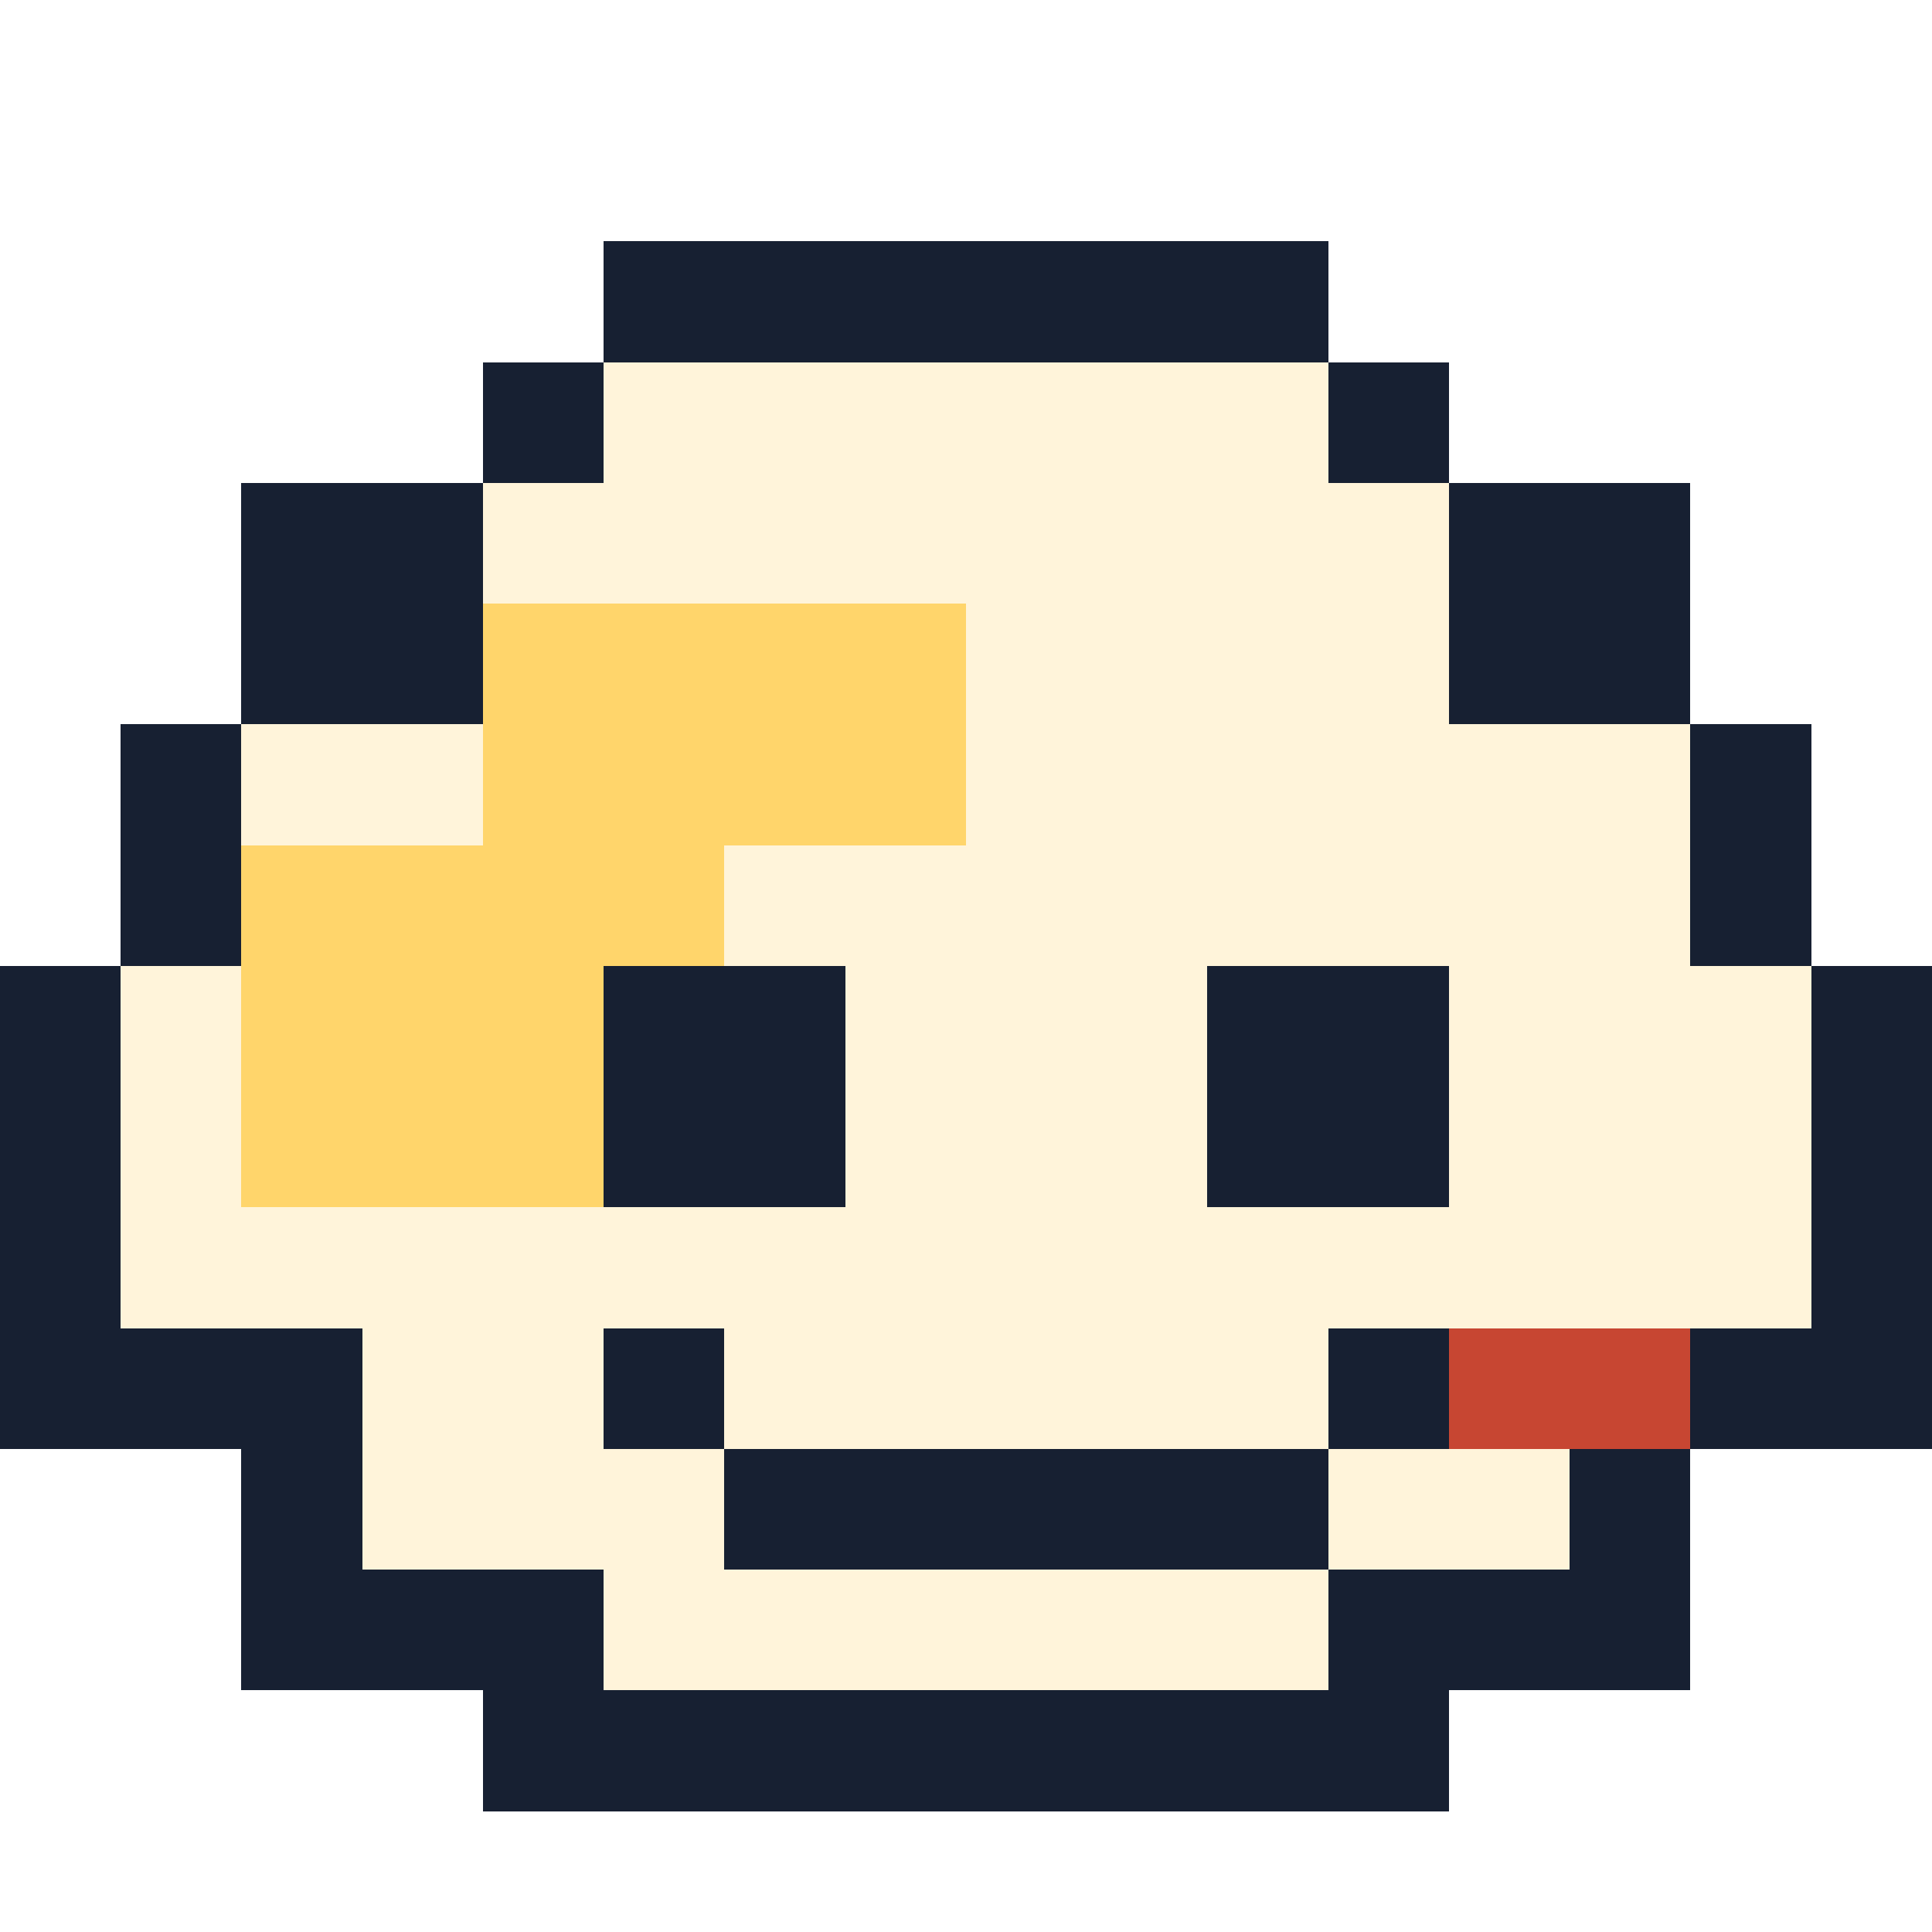
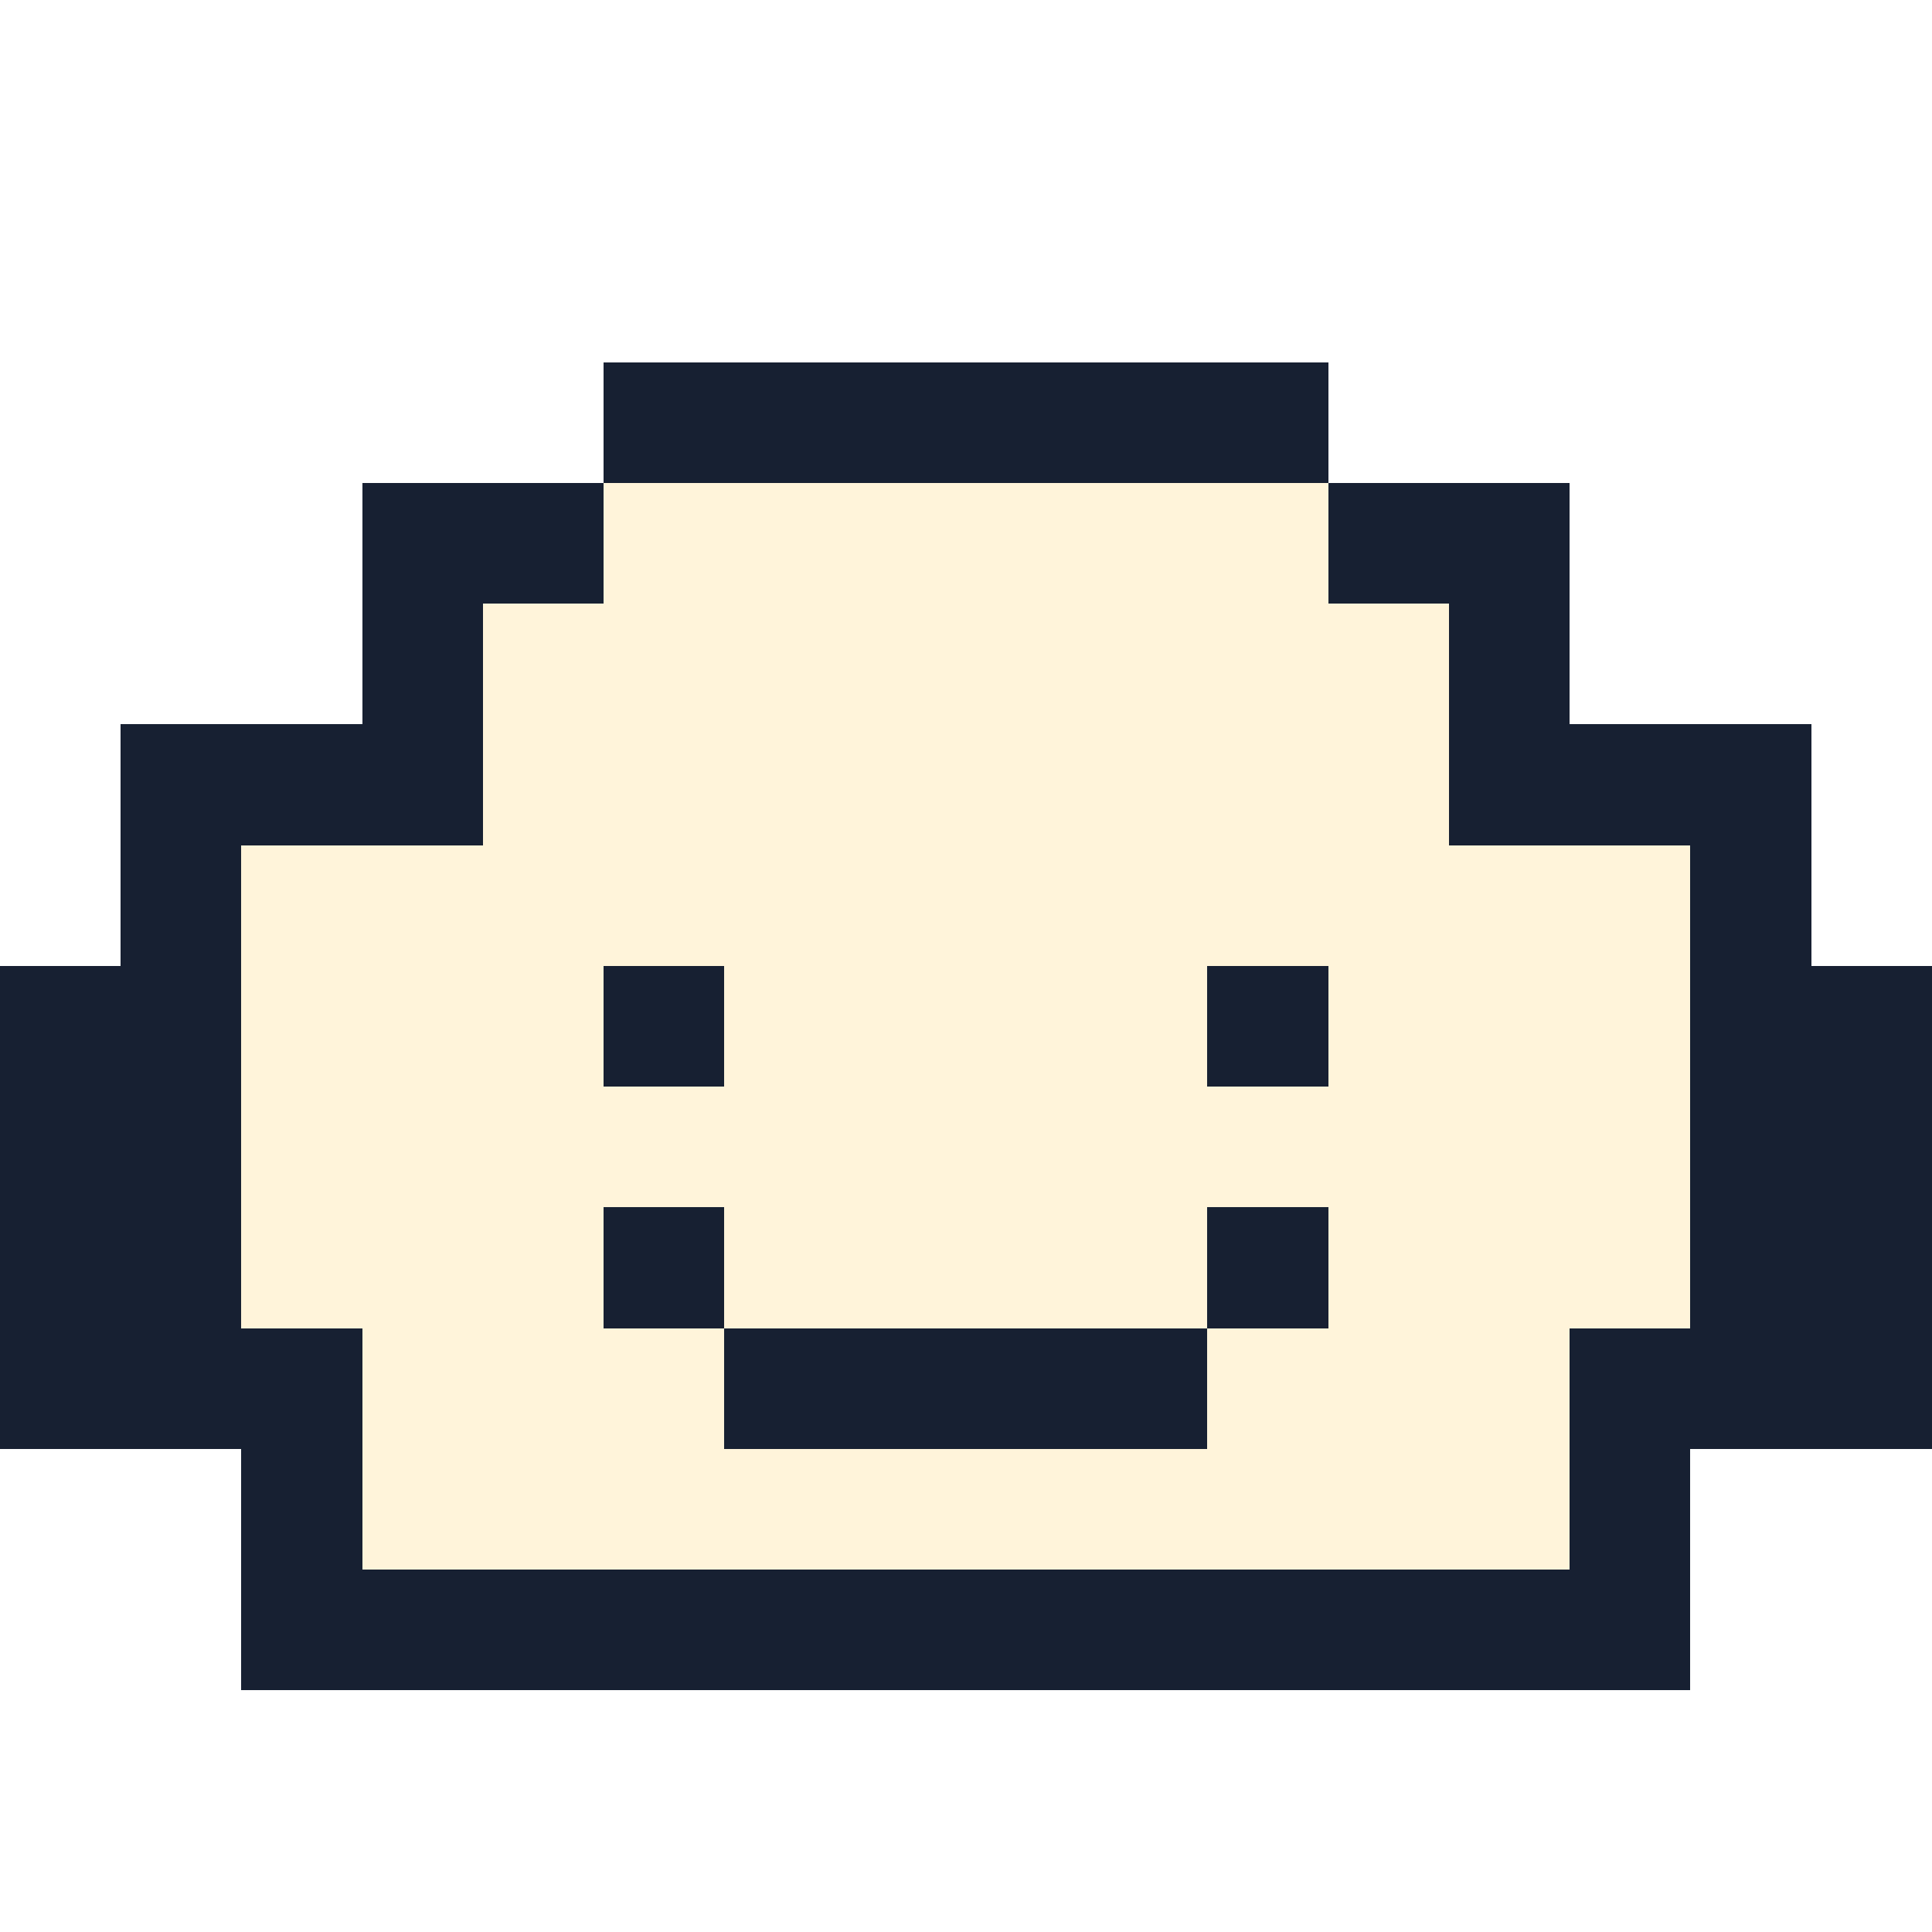
<svg xmlns="http://www.w3.org/2000/svg" viewBox="0 0 32 32" shape-rendering="crispEdges">
  <g fill="#172032">
-     <rect x="10" y="4" width="12" height="2" />
-     <rect x="8" y="6" width="16" height="2" />
-     <rect x="4" y="8" width="24" height="4" />
+     <rect x="10" y="6" width="12" height="2" />
+     <rect x="6" y="8" width="20" height="4" />
    <rect x="2" y="12" width="28" height="4" />
    <rect x="0" y="16" width="32" height="8" />
    <rect x="4" y="24" width="24" height="4" />
-     <rect x="8" y="28" width="16" height="2" />
  </g>
  <g fill="#fff4da">
-     <rect x="10" y="6" width="12" height="2" />
-     <rect x="8" y="8" width="16" height="4" />
-     <rect x="4" y="12" width="24" height="4" />
-     <rect x="2" y="16" width="28" height="6" />
+     <rect x="10" y="8" width="12" height="2" />
+     <rect x="8" y="10" width="16" height="4" />
+     <rect x="4" y="14" width="24" height="8" />
    <rect x="6" y="22" width="20" height="4" />
-     <rect x="10" y="26" width="12" height="2" />
-   </g>
-   <g fill="#ffd56b">
-     <rect x="8" y="10" width="8" height="4" />
-     <rect x="4" y="14" width="8" height="6" />
  </g>
  <g fill="#172032">
-     <rect x="10" y="16" width="4" height="4" />
-     <rect x="20" y="16" width="4" height="4" />
-     <rect x="10" y="22" width="2" height="2" />
-     <rect x="12" y="24" width="10" height="2" />
-     <rect x="22" y="22" width="2" height="2" />
-   </g>
-   <g fill="#c74632">
-     <rect x="24" y="22" width="4" height="2" />
+     <rect x="10" y="16" width="2" height="2" />
+     <rect x="20" y="16" width="2" height="2" />
+     <rect x="10" y="20" width="2" height="2" />
+     <rect x="12" y="22" width="8" height="2" />
+     <rect x="20" y="20" width="2" height="2" />
  </g>
</svg>
